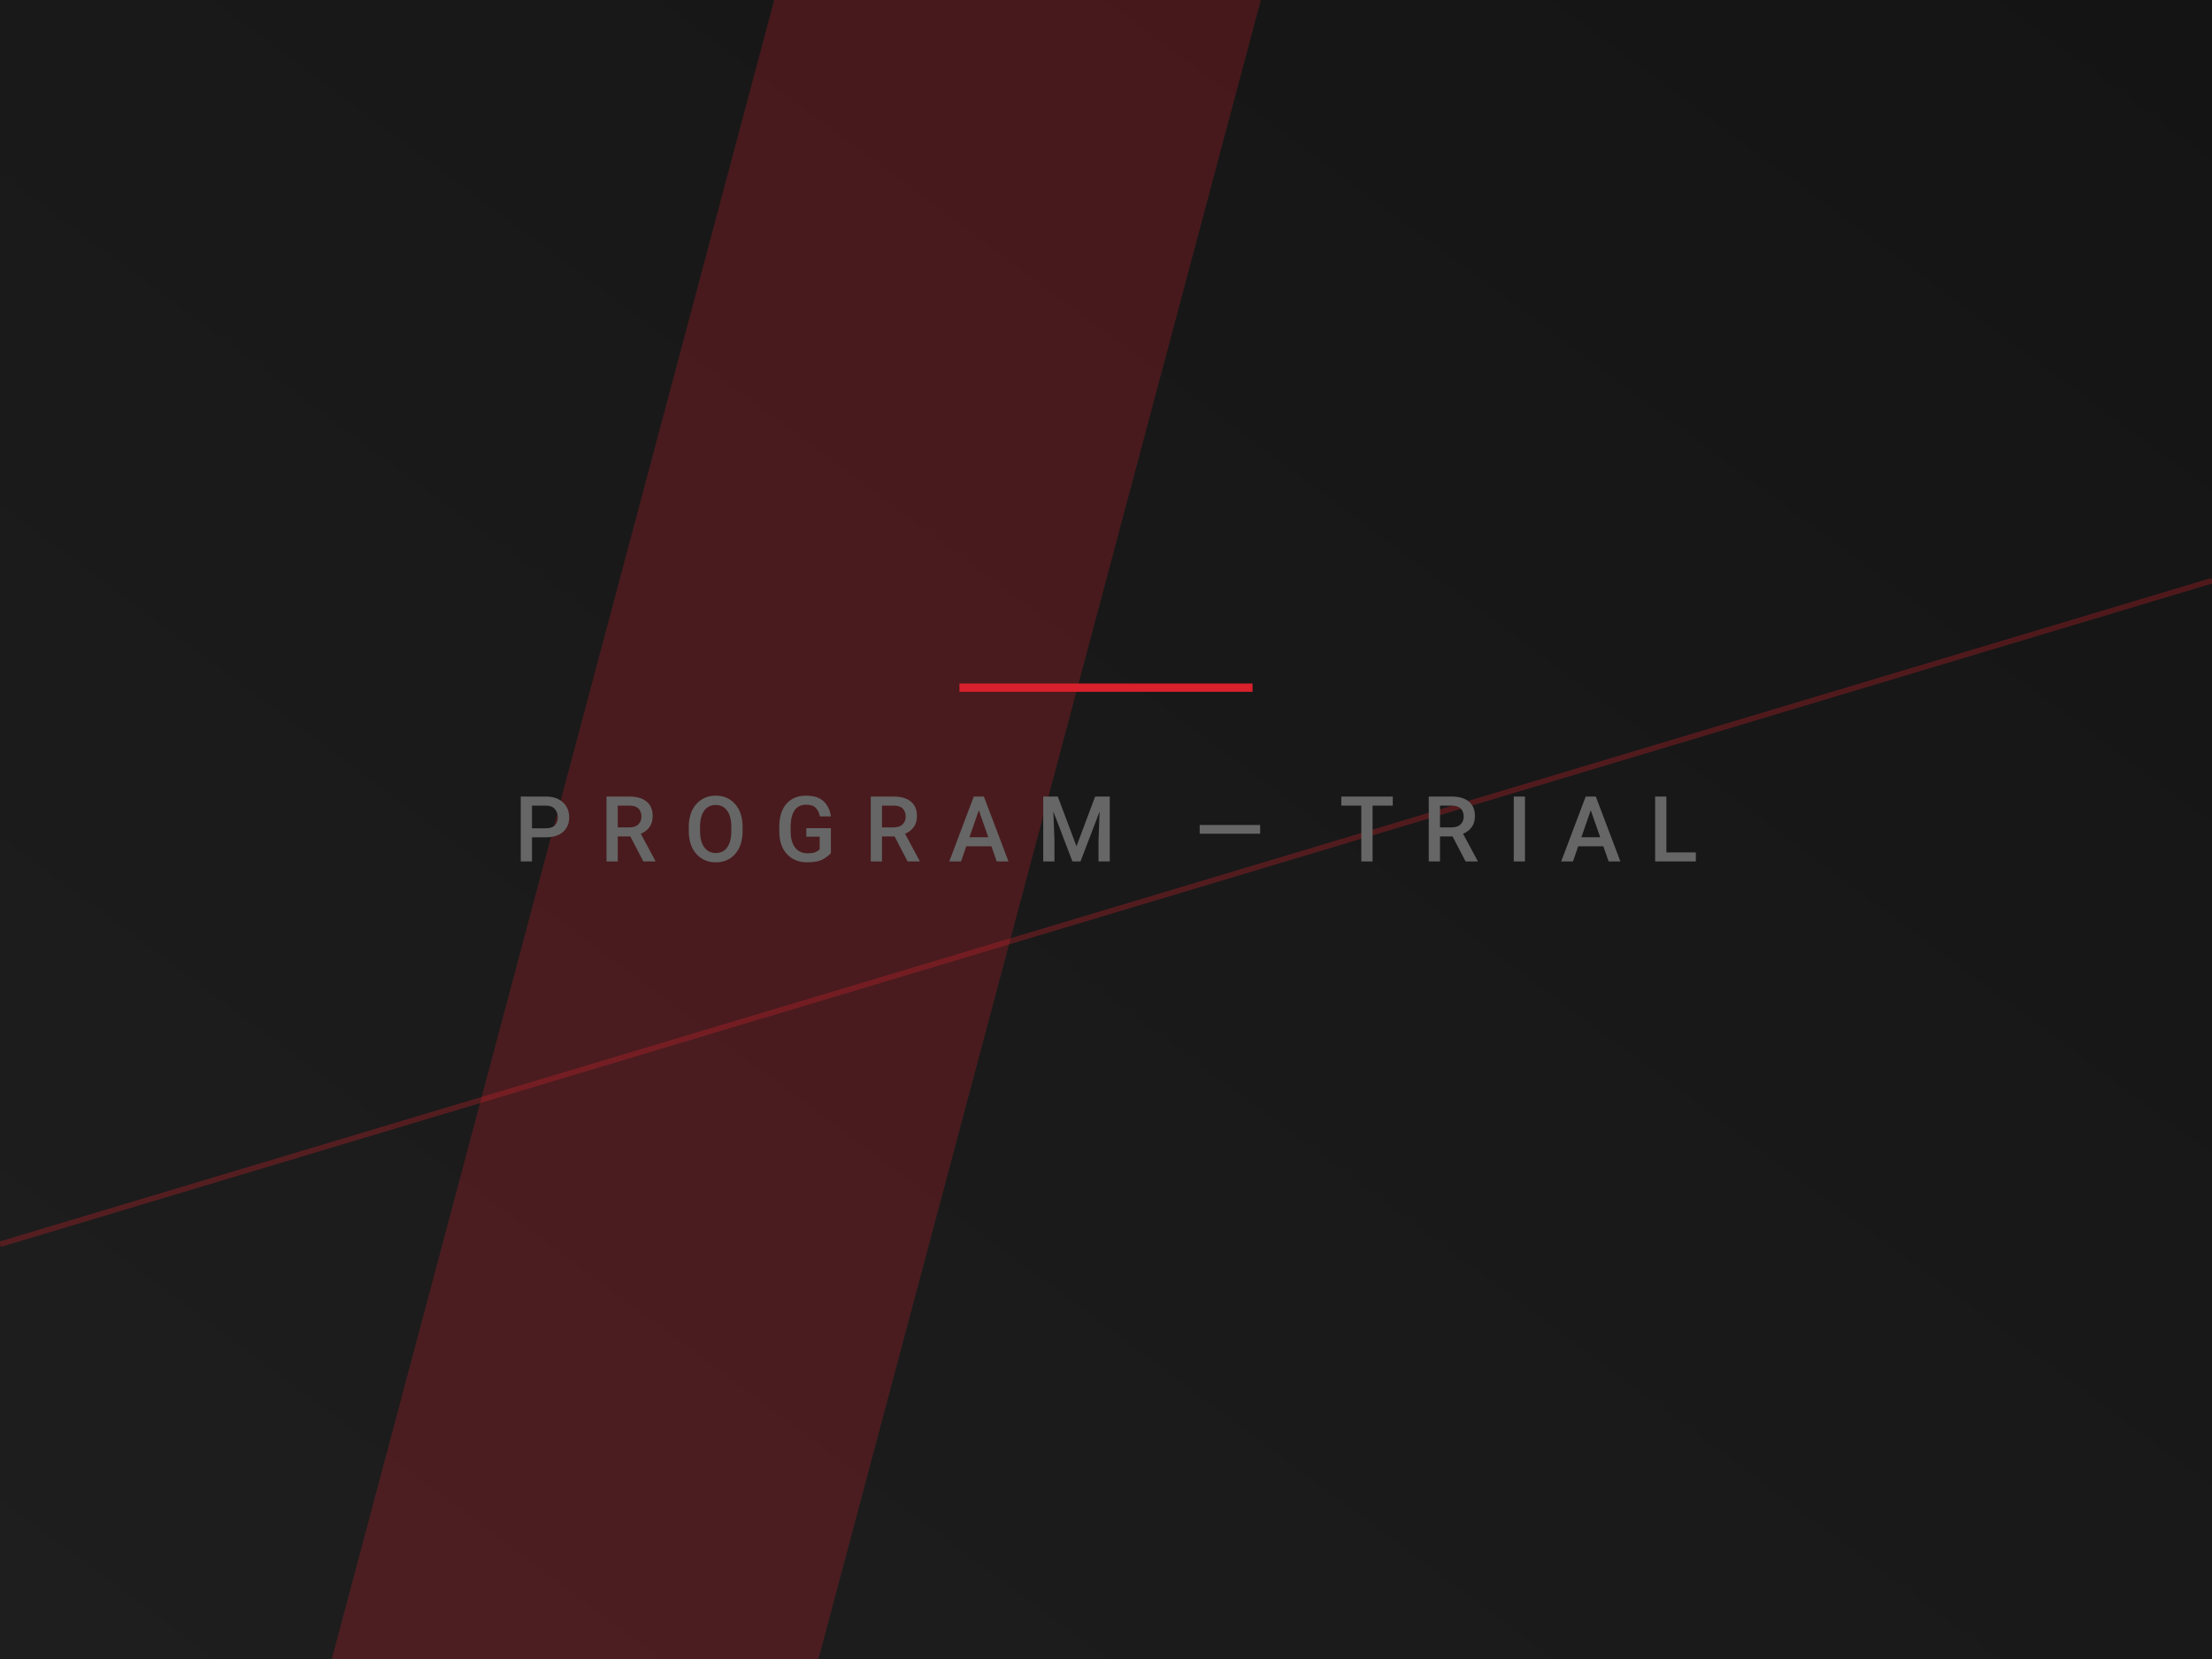
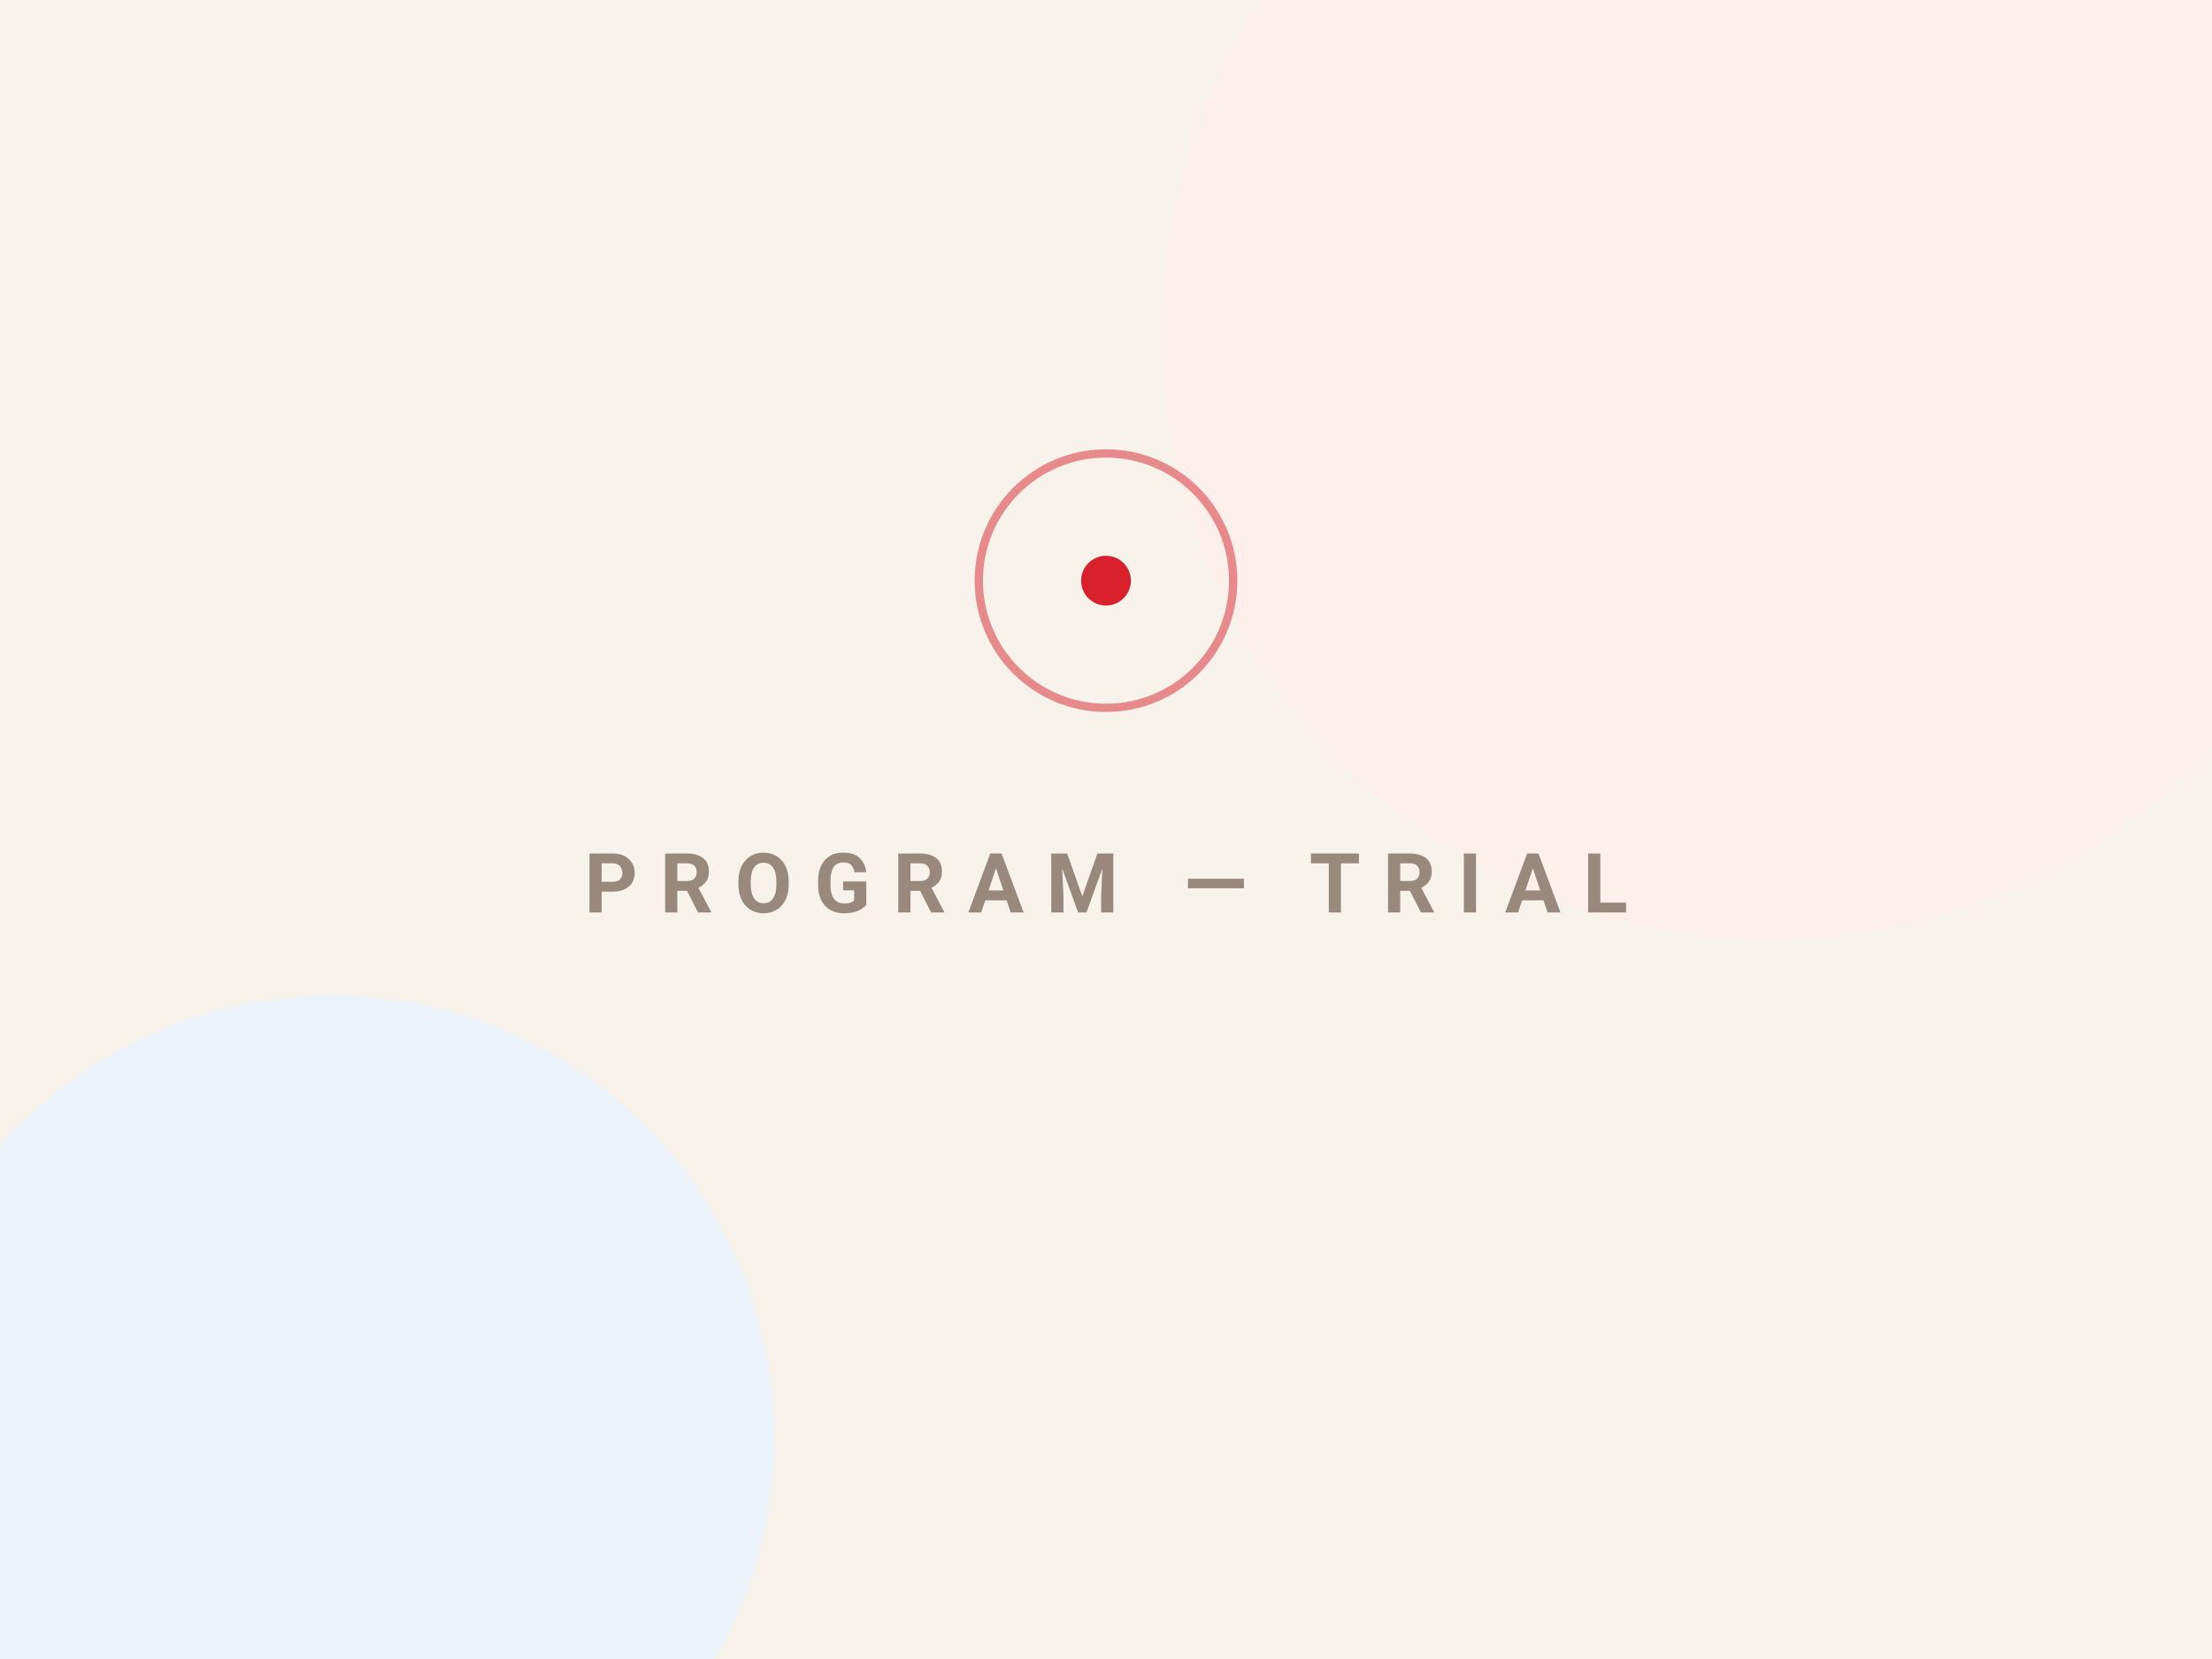
<svg xmlns="http://www.w3.org/2000/svg" width="800" height="600" viewBox="0 0 800 600">
-   <defs>
-     <linearGradient id="g9" x1="0" y1="1" x2="1" y2="0">
-       <stop offset="0" stop-color="#1E1E1E" />
-       <stop offset="1" stop-color="#141414" />
-     </linearGradient>
-   </defs>
-   <rect width="800" height="600" fill="url(#g9)" />
-   <polygon points="280,0 456,0 296,600 120,600" fill="#D8212C" opacity="0.25" />
-   <line x1="0" y1="450" x2="800" y2="210" stroke="#D8212C" stroke-width="2" opacity="0.3" />
-   <rect x="347" y="247.2" width="106" height="3" fill="#D8212C" />
-   <text x="400" y="311.55" text-anchor="middle" font-family="Roboto, sans-serif" font-size="33" font-weight="500" letter-spacing="9.9" fill="#666">PROGRAM — TRIAL</text>
+   <rect width="800" height="600" fill="#F7F2EA" />
+   <circle cx="640" cy="120" r="220" fill="#FDF0EA" />
+   <circle cx="120" cy="520" r="160" fill="#ECF3FA" />
+   <circle cx="400" cy="210" r="46" fill="none" stroke="#D8212C" stroke-width="3" opacity="0.5" />
+   <circle cx="400" cy="210" r="9" fill="#D8212C" />
+   <text x="400" y="330" text-anchor="middle" font-family="Montserrat, Roboto, sans-serif" font-size="30" font-weight="600" letter-spacing="8" fill="#99897C">PROGRAM — TRIAL</text>
</svg>
